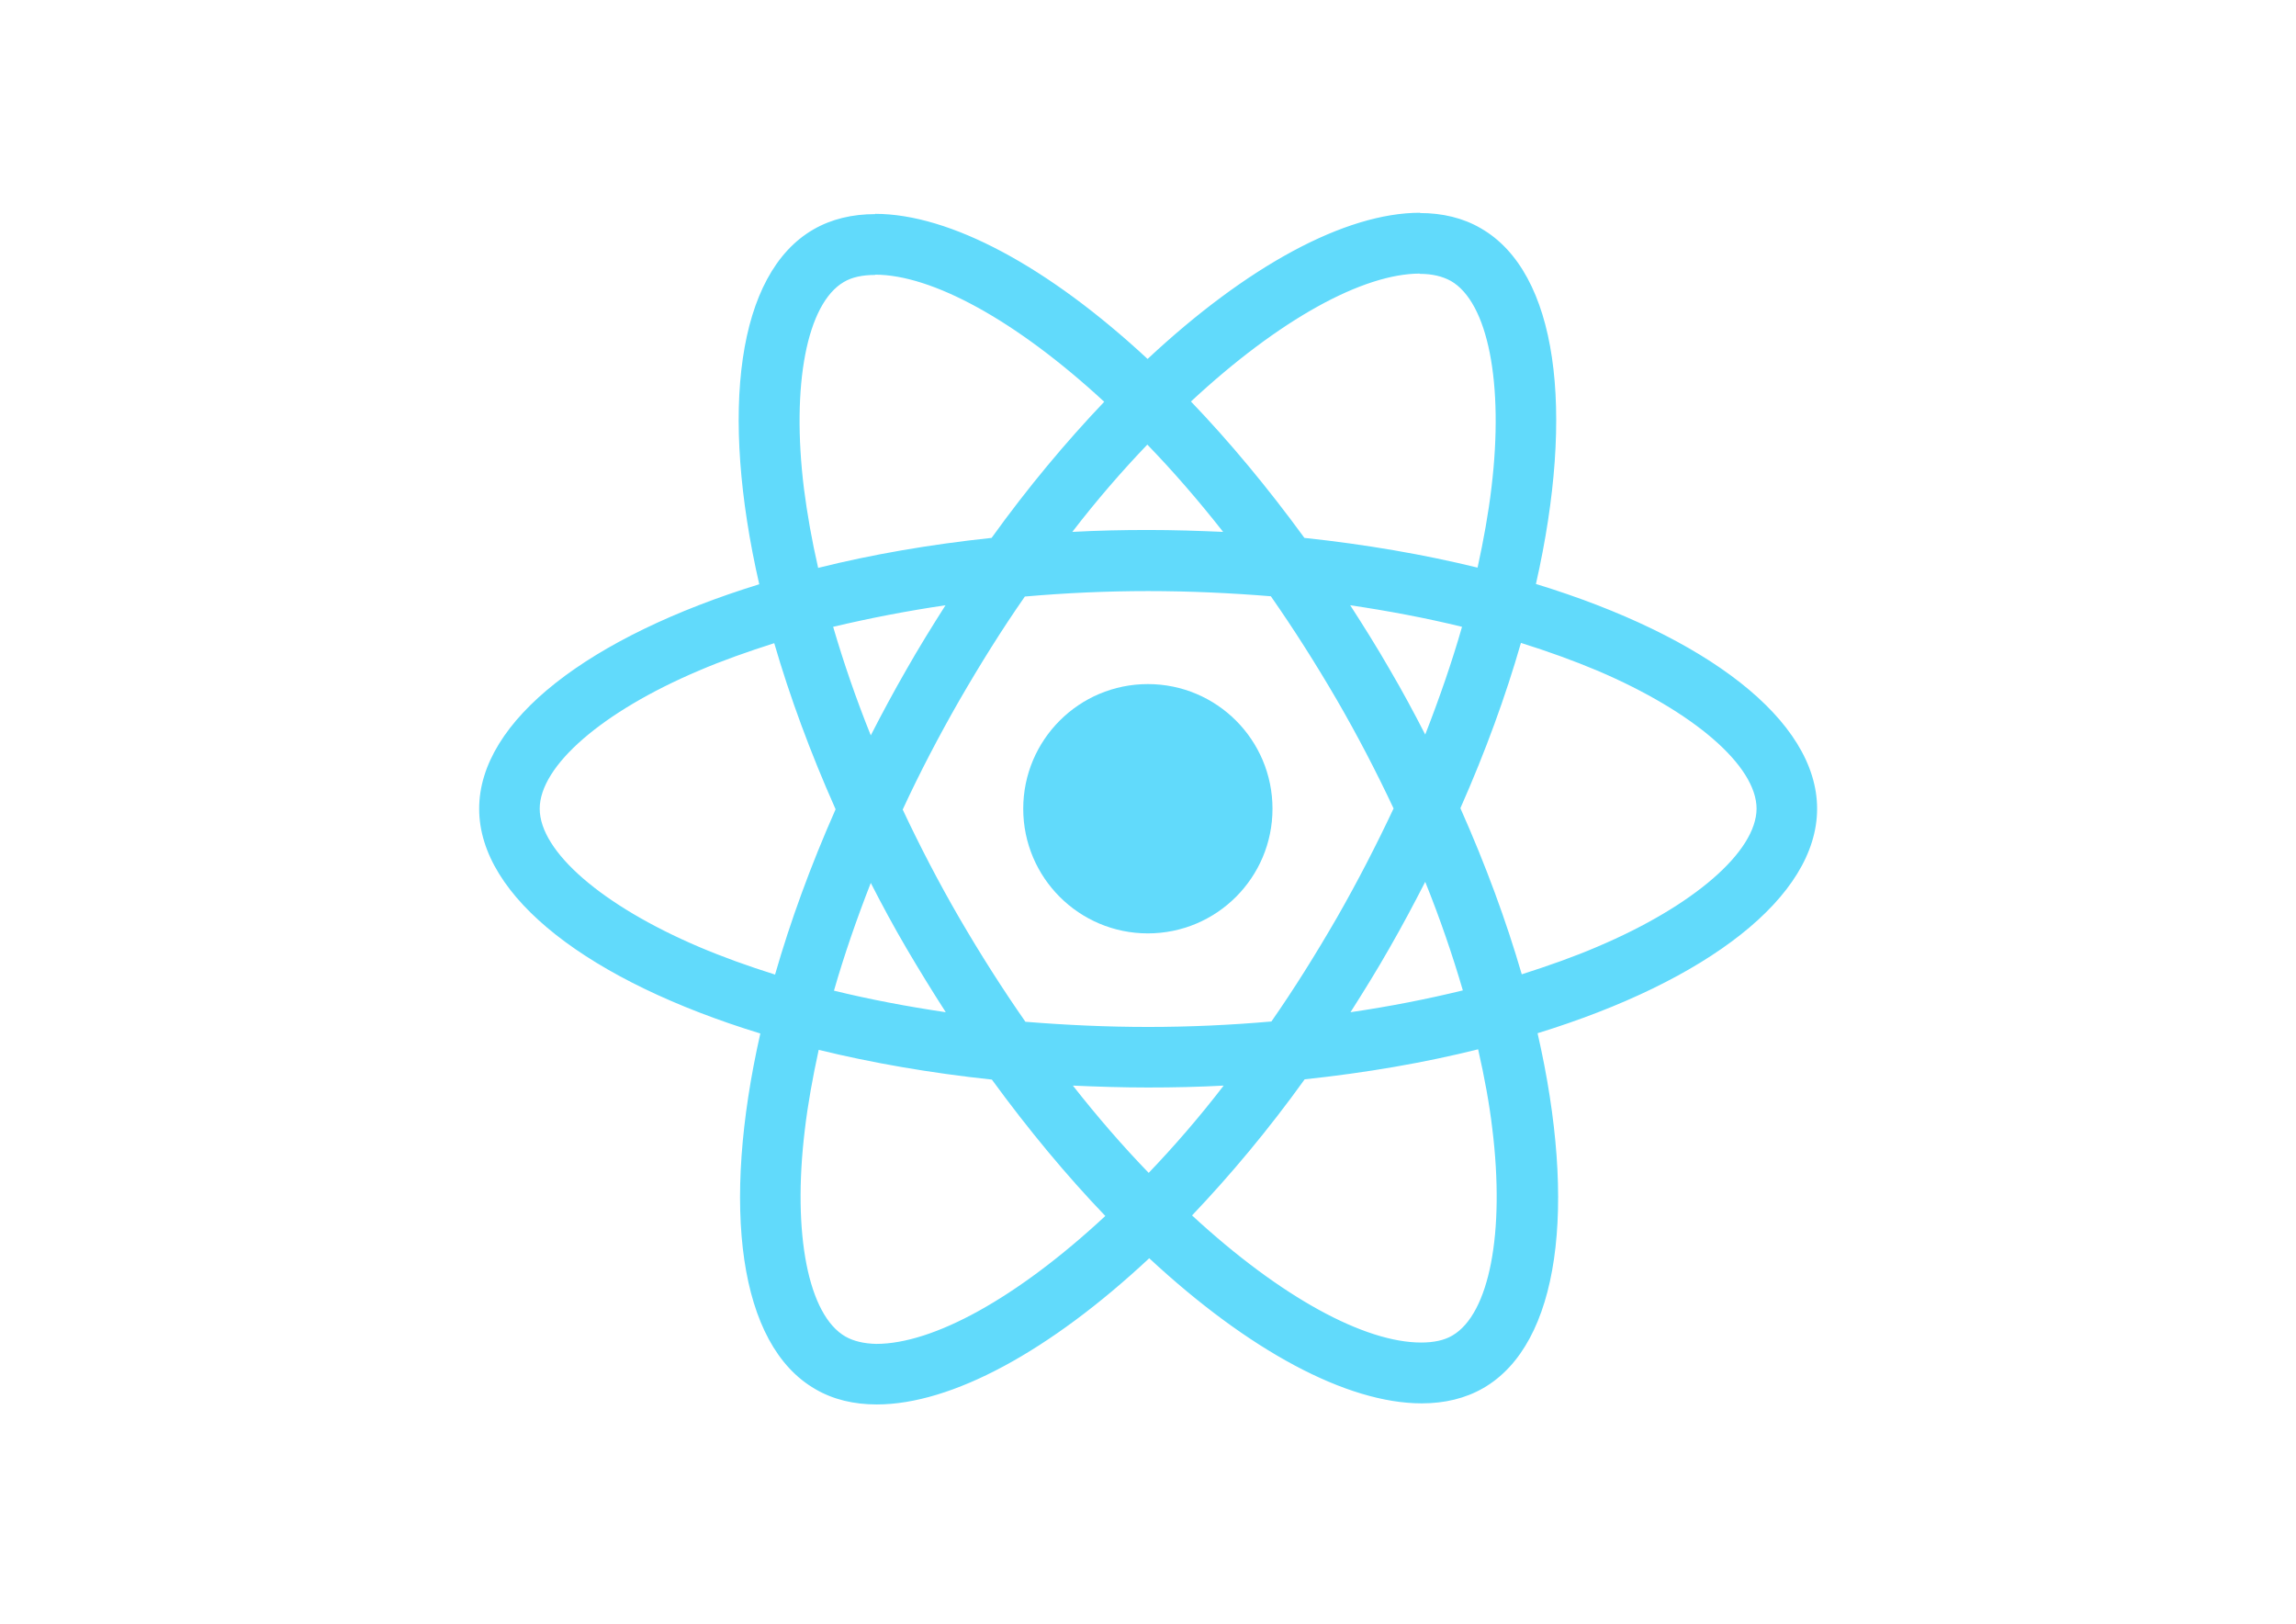
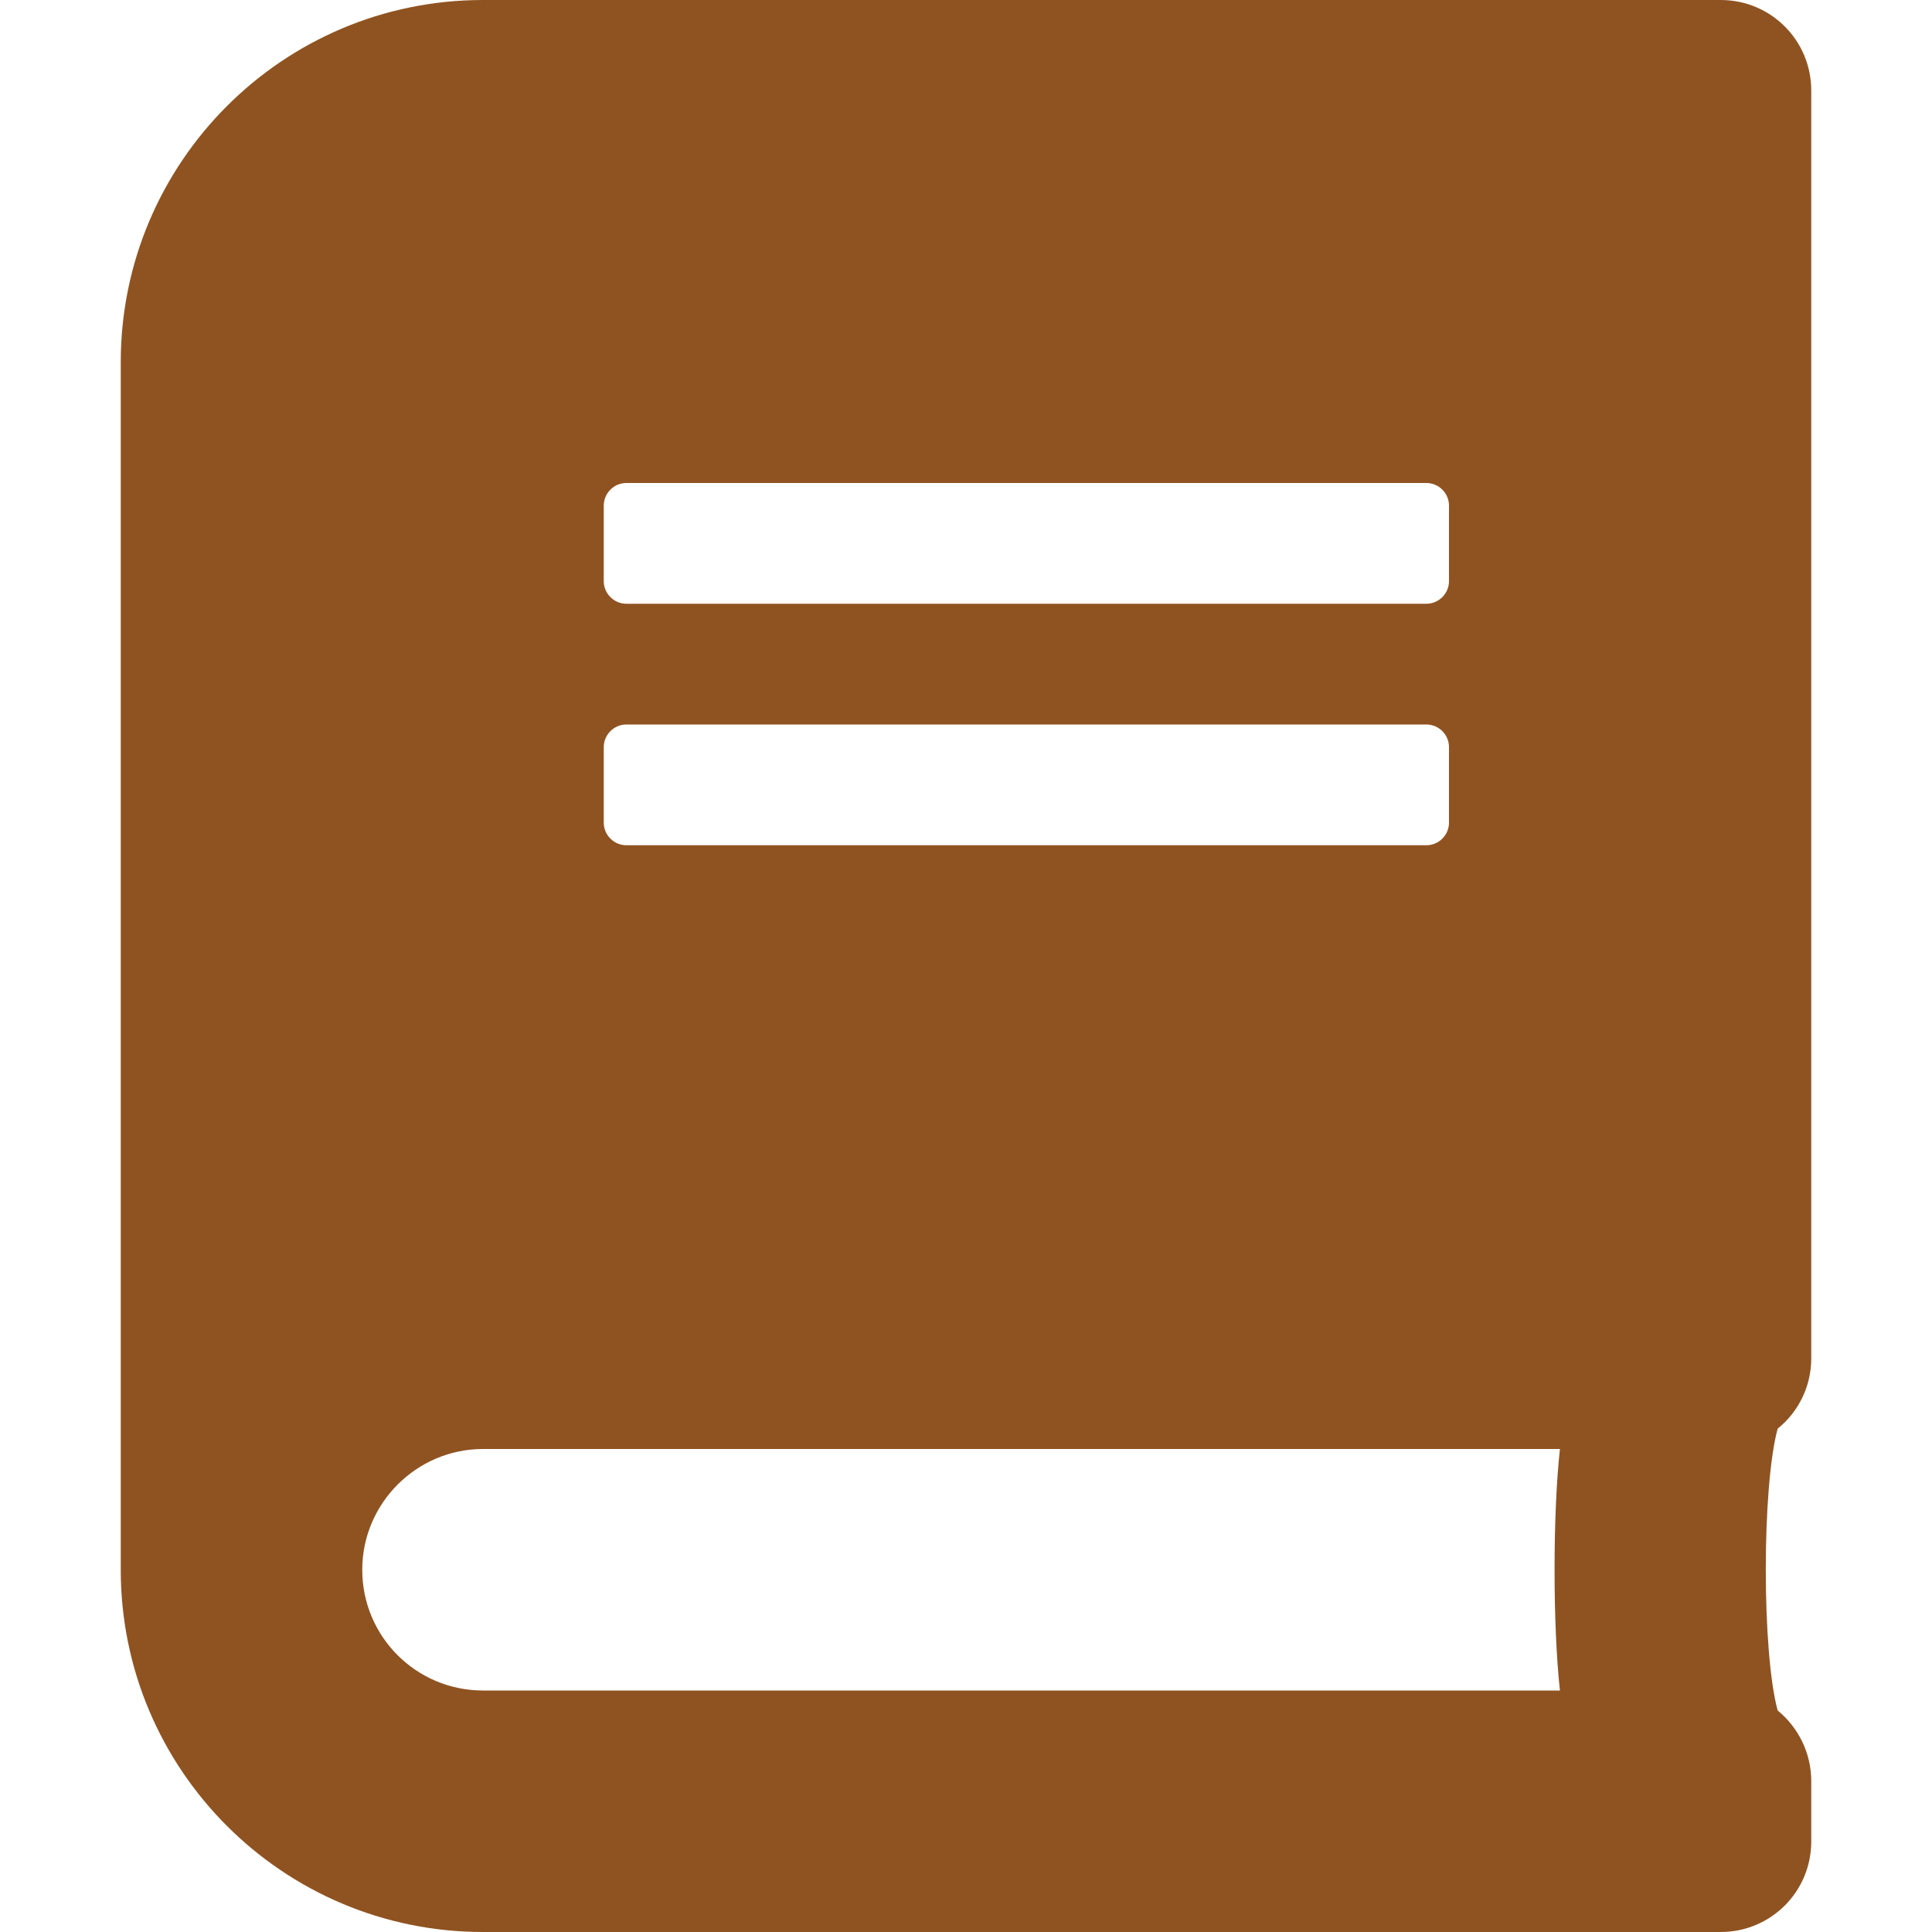
- <svg xmlns="http://www.w3.org/2000/svg" viewBox="0 0 841.9 595.3">
-   <g fill="#61DAFB">
-     <path d="M666.3 296.5c0-32.5-40.7-63.3-103.1-82.4 14.4-63.6 8-114.2-20.2-130.4-6.5-3.8-14.1-5.6-22.4-5.6v22.3c4.6 0 8.3.9 11.4 2.6 13.6 7.8 19.5 37.5 14.9 75.7-1.1 9.4-2.9 19.3-5.1 29.4-19.6-4.8-41-8.5-63.5-10.9-13.5-18.5-27.5-35.3-41.6-50 32.6-30.3 63.2-46.9 84-46.9V78c-27.5 0-63.5 19.6-99.9 53.6-36.4-33.8-72.4-53.2-99.9-53.2v22.3c20.7 0 51.4 16.5 84 46.6-14 14.7-28 31.4-41.3 49.9-22.6 2.4-44 6.1-63.6 11-2.3-10-4-19.7-5.2-29-4.7-38.2 1.1-67.9 14.6-75.8 3-1.8 6.9-2.6 11.5-2.6V78.5c-8.4 0-16 1.8-22.6 5.6-28.1 16.2-34.4 66.7-19.9 130.1-62.2 19.2-102.7 49.9-102.7 82.3 0 32.5 40.7 63.3 103.1 82.4-14.4 63.6-8 114.2 20.2 130.4 6.5 3.8 14.1 5.6 22.5 5.6 27.5 0 63.5-19.6 99.9-53.6 36.4 33.8 72.4 53.2 99.9 53.2 8.4 0 16-1.8 22.6-5.6 28.1-16.2 34.4-66.7 19.9-130.1 62-19.1 102.5-49.9 102.5-82.3zm-130.2-66.7c-3.7 12.9-8.3 26.2-13.5 39.5-4.1-8-8.4-16-13.1-24-4.6-8-9.5-15.8-14.4-23.4 14.2 2.1 27.9 4.7 41 7.9zm-45.8 106.5c-7.8 13.5-15.8 26.3-24.1 38.2-14.9 1.3-30 2-45.2 2-15.1 0-30.2-.7-45-1.9-8.3-11.9-16.4-24.6-24.2-38-7.6-13.1-14.5-26.4-20.8-39.8 6.2-13.4 13.2-26.8 20.7-39.9 7.8-13.5 15.8-26.3 24.1-38.2 14.9-1.3 30-2 45.2-2 15.1 0 30.2.7 45 1.9 8.3 11.9 16.4 24.6 24.2 38 7.6 13.1 14.5 26.4 20.8 39.8-6.3 13.4-13.2 26.8-20.7 39.9zm32.3-13c5.4 13.4 10 26.8 13.8 39.8-13.1 3.2-26.9 5.9-41.2 8 4.9-7.7 9.8-15.6 14.4-23.7 4.6-8 8.9-16.1 13-24.1zM421.2 430c-9.3-9.6-18.6-20.3-27.8-32 9 .4 18.2.7 27.5.7 9.4 0 18.7-.2 27.8-.7-9 11.7-18.3 22.4-27.5 32zm-74.4-58.9c-14.2-2.1-27.9-4.7-41-7.9 3.7-12.9 8.3-26.2 13.5-39.5 4.1 8 8.4 16 13.1 24 4.7 8 9.5 15.8 14.4 23.4zM420.7 163c9.3 9.6 18.6 20.3 27.8 32-9-.4-18.2-.7-27.5-.7-9.4 0-18.7.2-27.8.7 9-11.7 18.3-22.4 27.5-32zm-74 58.9c-4.9 7.7-9.8 15.6-14.4 23.7-4.6 8-8.9 16-13 24-5.4-13.4-10-26.8-13.8-39.8 13.1-3.1 26.9-5.8 41.2-7.9zm-90.5 125.2c-35.4-15.1-58.3-34.9-58.3-50.6 0-15.7 22.9-35.6 58.3-50.6 8.6-3.7 18-7 27.7-10.1 5.7 19.6 13.2 40 22.5 60.9-9.2 20.8-16.6 41.1-22.2 60.6-9.9-3.1-19.3-6.5-28-10.2zM310 490c-13.6-7.8-19.5-37.5-14.9-75.7 1.1-9.4 2.9-19.3 5.1-29.4 19.6 4.8 41 8.5 63.5 10.9 13.5 18.5 27.5 35.3 41.6 50-32.6 30.3-63.2 46.9-84 46.9-4.5-.1-8.3-1-11.3-2.7zm237.2-76.2c4.7 38.2-1.1 67.9-14.6 75.8-3 1.8-6.9 2.6-11.5 2.6-20.7 0-51.4-16.5-84-46.6 14-14.7 28-31.4 41.3-49.9 22.6-2.4 44-6.1 63.6-11 2.3 10.1 4.1 19.8 5.2 29.1zm38.5-66.7c-8.6 3.7-18 7-27.7 10.1-5.7-19.6-13.2-40-22.5-60.9 9.2-20.8 16.6-41.1 22.2-60.6 9.9 3.1 19.3 6.5 28.1 10.2 35.4 15.1 58.3 34.9 58.3 50.6-.1 15.7-23 35.6-58.4 50.6zM320.8 78.4z" />
-     <circle cx="420.9" cy="296.5" r="45.7" />
-     <path d="M520.5 78.1z" />
-   </g>
+ <svg xmlns="http://www.w3.org/2000/svg" viewBox="0 0 512 512" version="1.1" id="svg4" width="512" height="512">
+   <defs id="defs8" />
+   <path d="M 480,360 V 24 C 480,10.7 469.3,0 456,0 H 128 C 75,0 32,43 32,96 v 320 c 0,53 43,96 96,96 h 328 c 13.3,0 24,-10.7 24,-24 v -16 c 0,-7.5 -3.5,-14.3 -8.9,-18.7 -4.2,-15.4 -4.2,-59.3 0,-74.7 5.4,-4.3 8.9,-11.1 8.9,-18.6 z M 160,134 c 0,-3.3 2.7,-6 6,-6 h 212 c 3.3,0 6,2.7 6,6 v 20 c 0,3.3 -2.7,6 -6,6 H 166 c -3.3,0 -6,-2.7 -6,-6 z m 0,64 c 0,-3.3 2.7,-6 6,-6 h 212 c 3.3,0 6,2.7 6,6 v 20 c 0,3.3 -2.7,6 -6,6 H 166 c -3.3,0 -6,-2.7 -6,-6 z M 413.4,448 H 128 c -17.7,0 -32,-14.3 -32,-32 0,-17.6 14.4,-32 32,-32 h 285.4 c -1.9,17.1 -1.9,46.9 0,64 z" id="path2" style="fill:#8f5321;fill-opacity:1" />
</svg>
